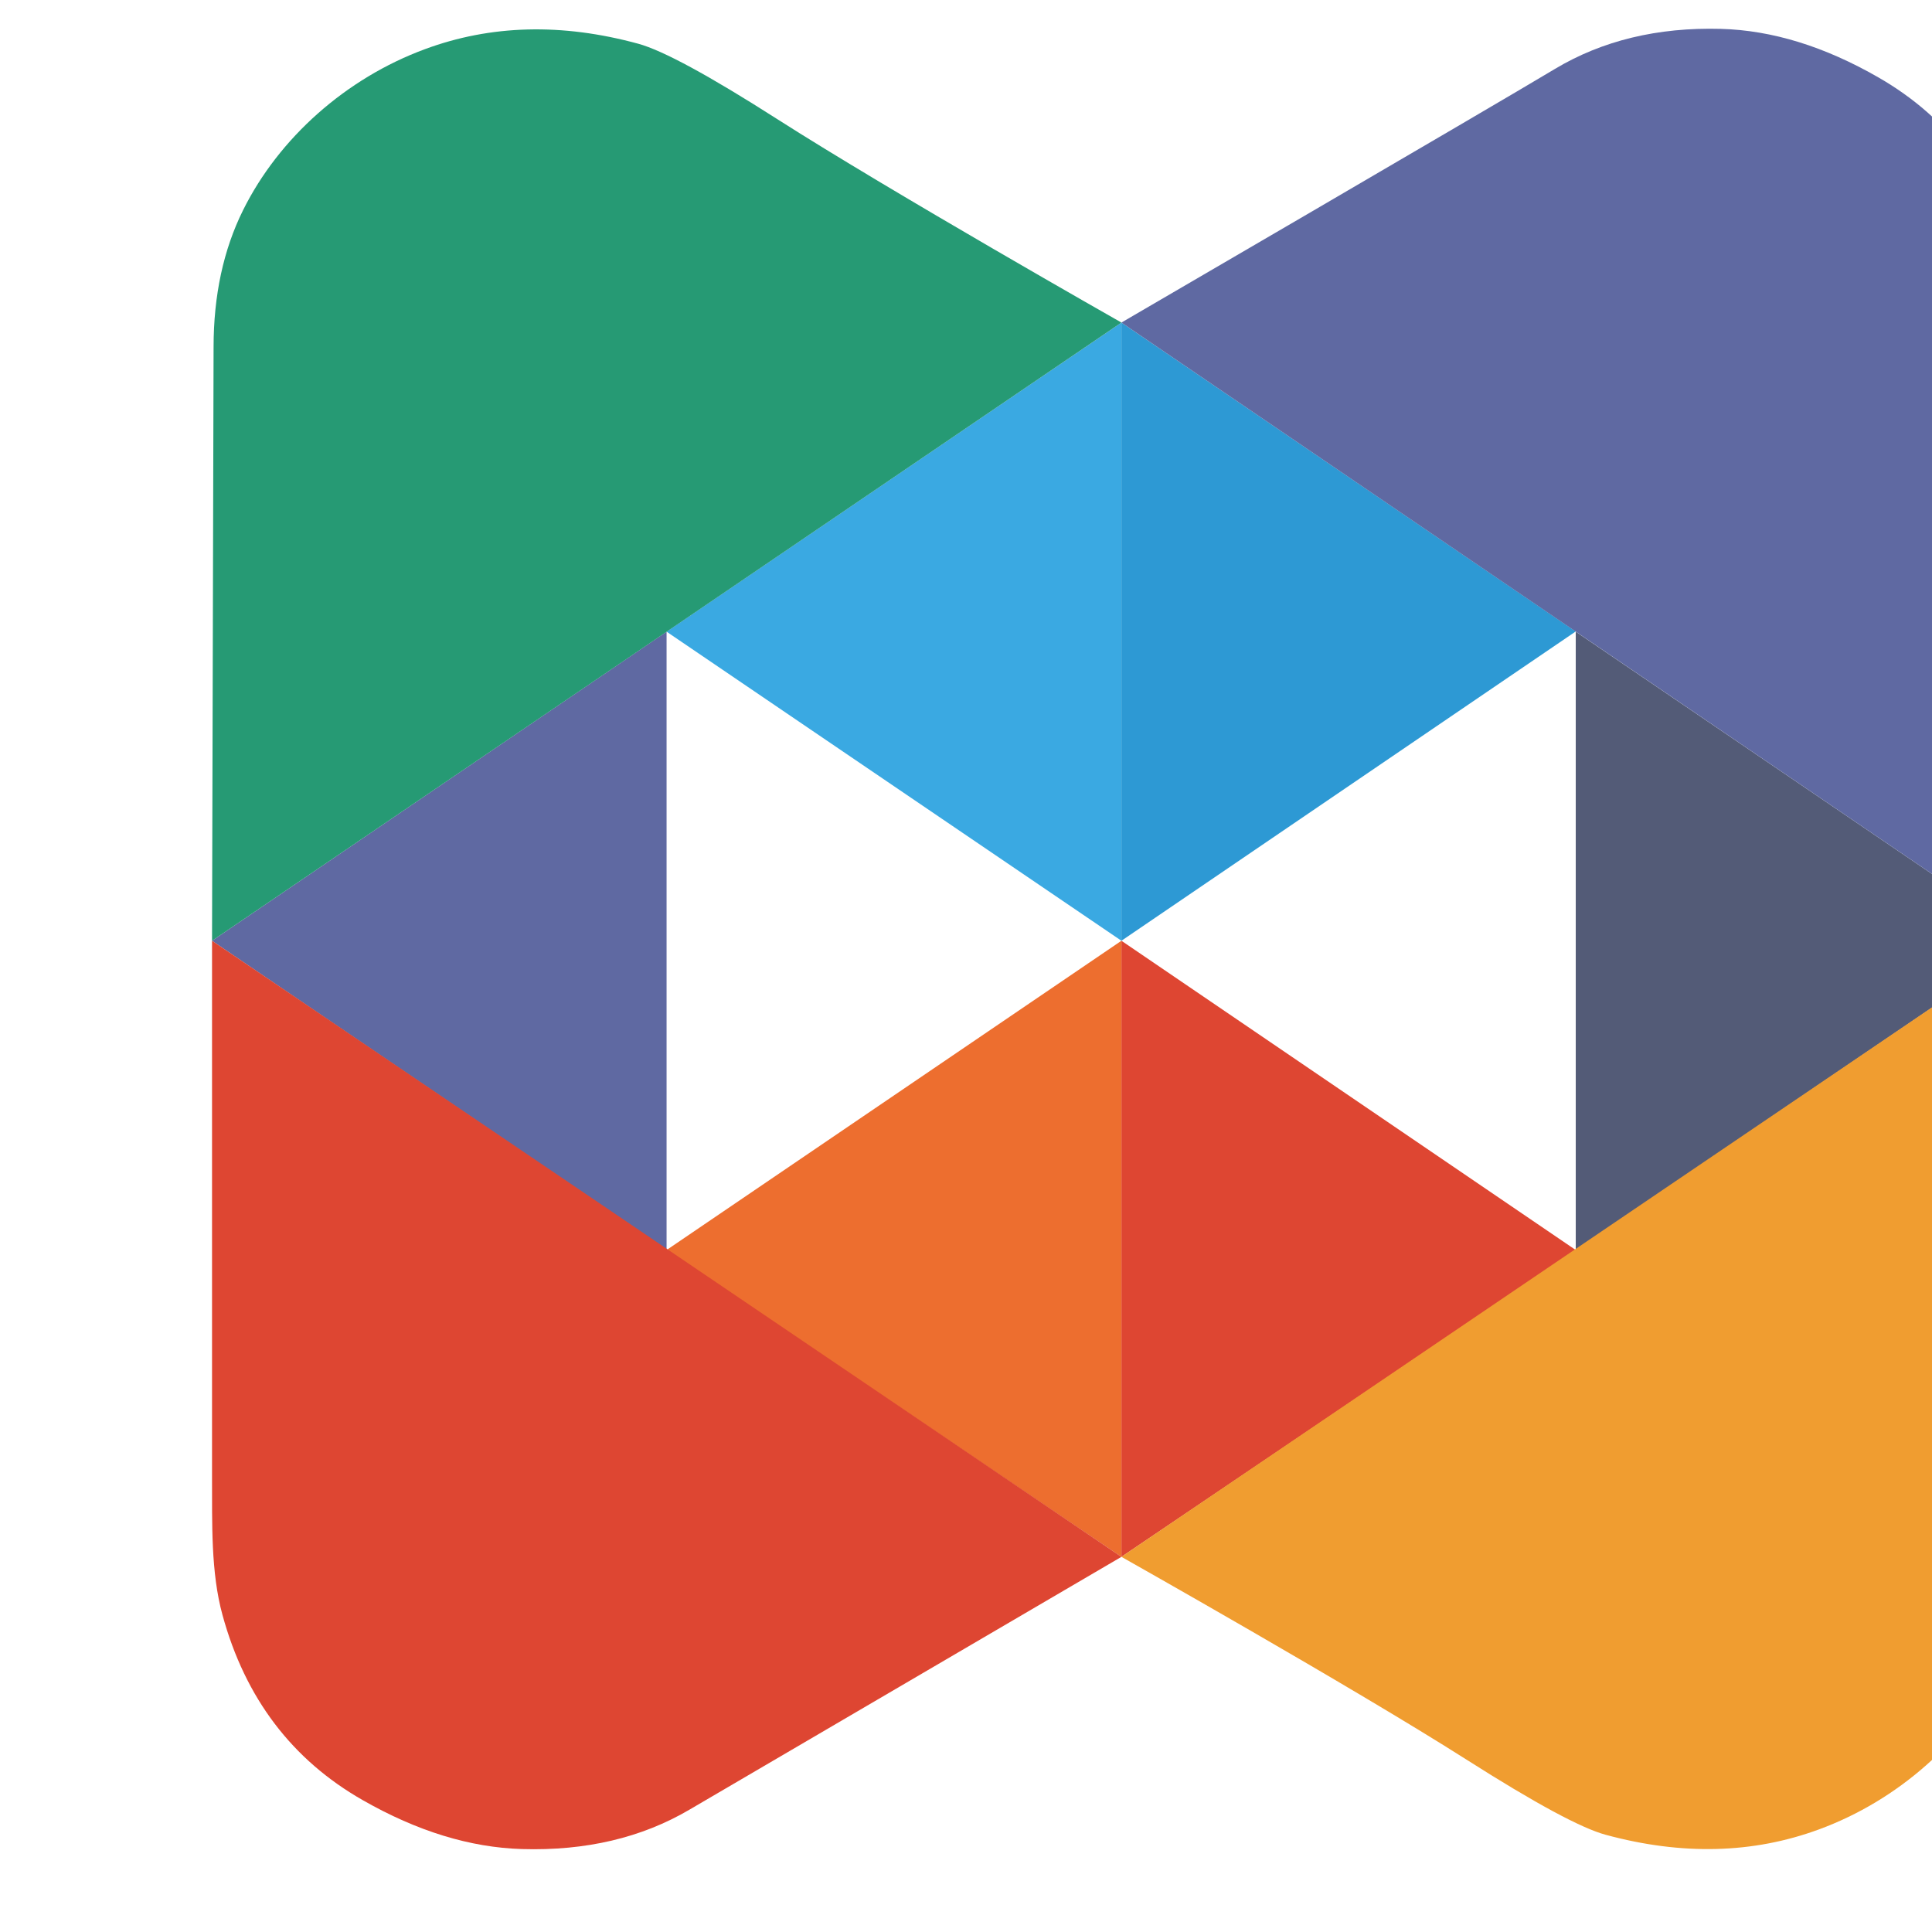
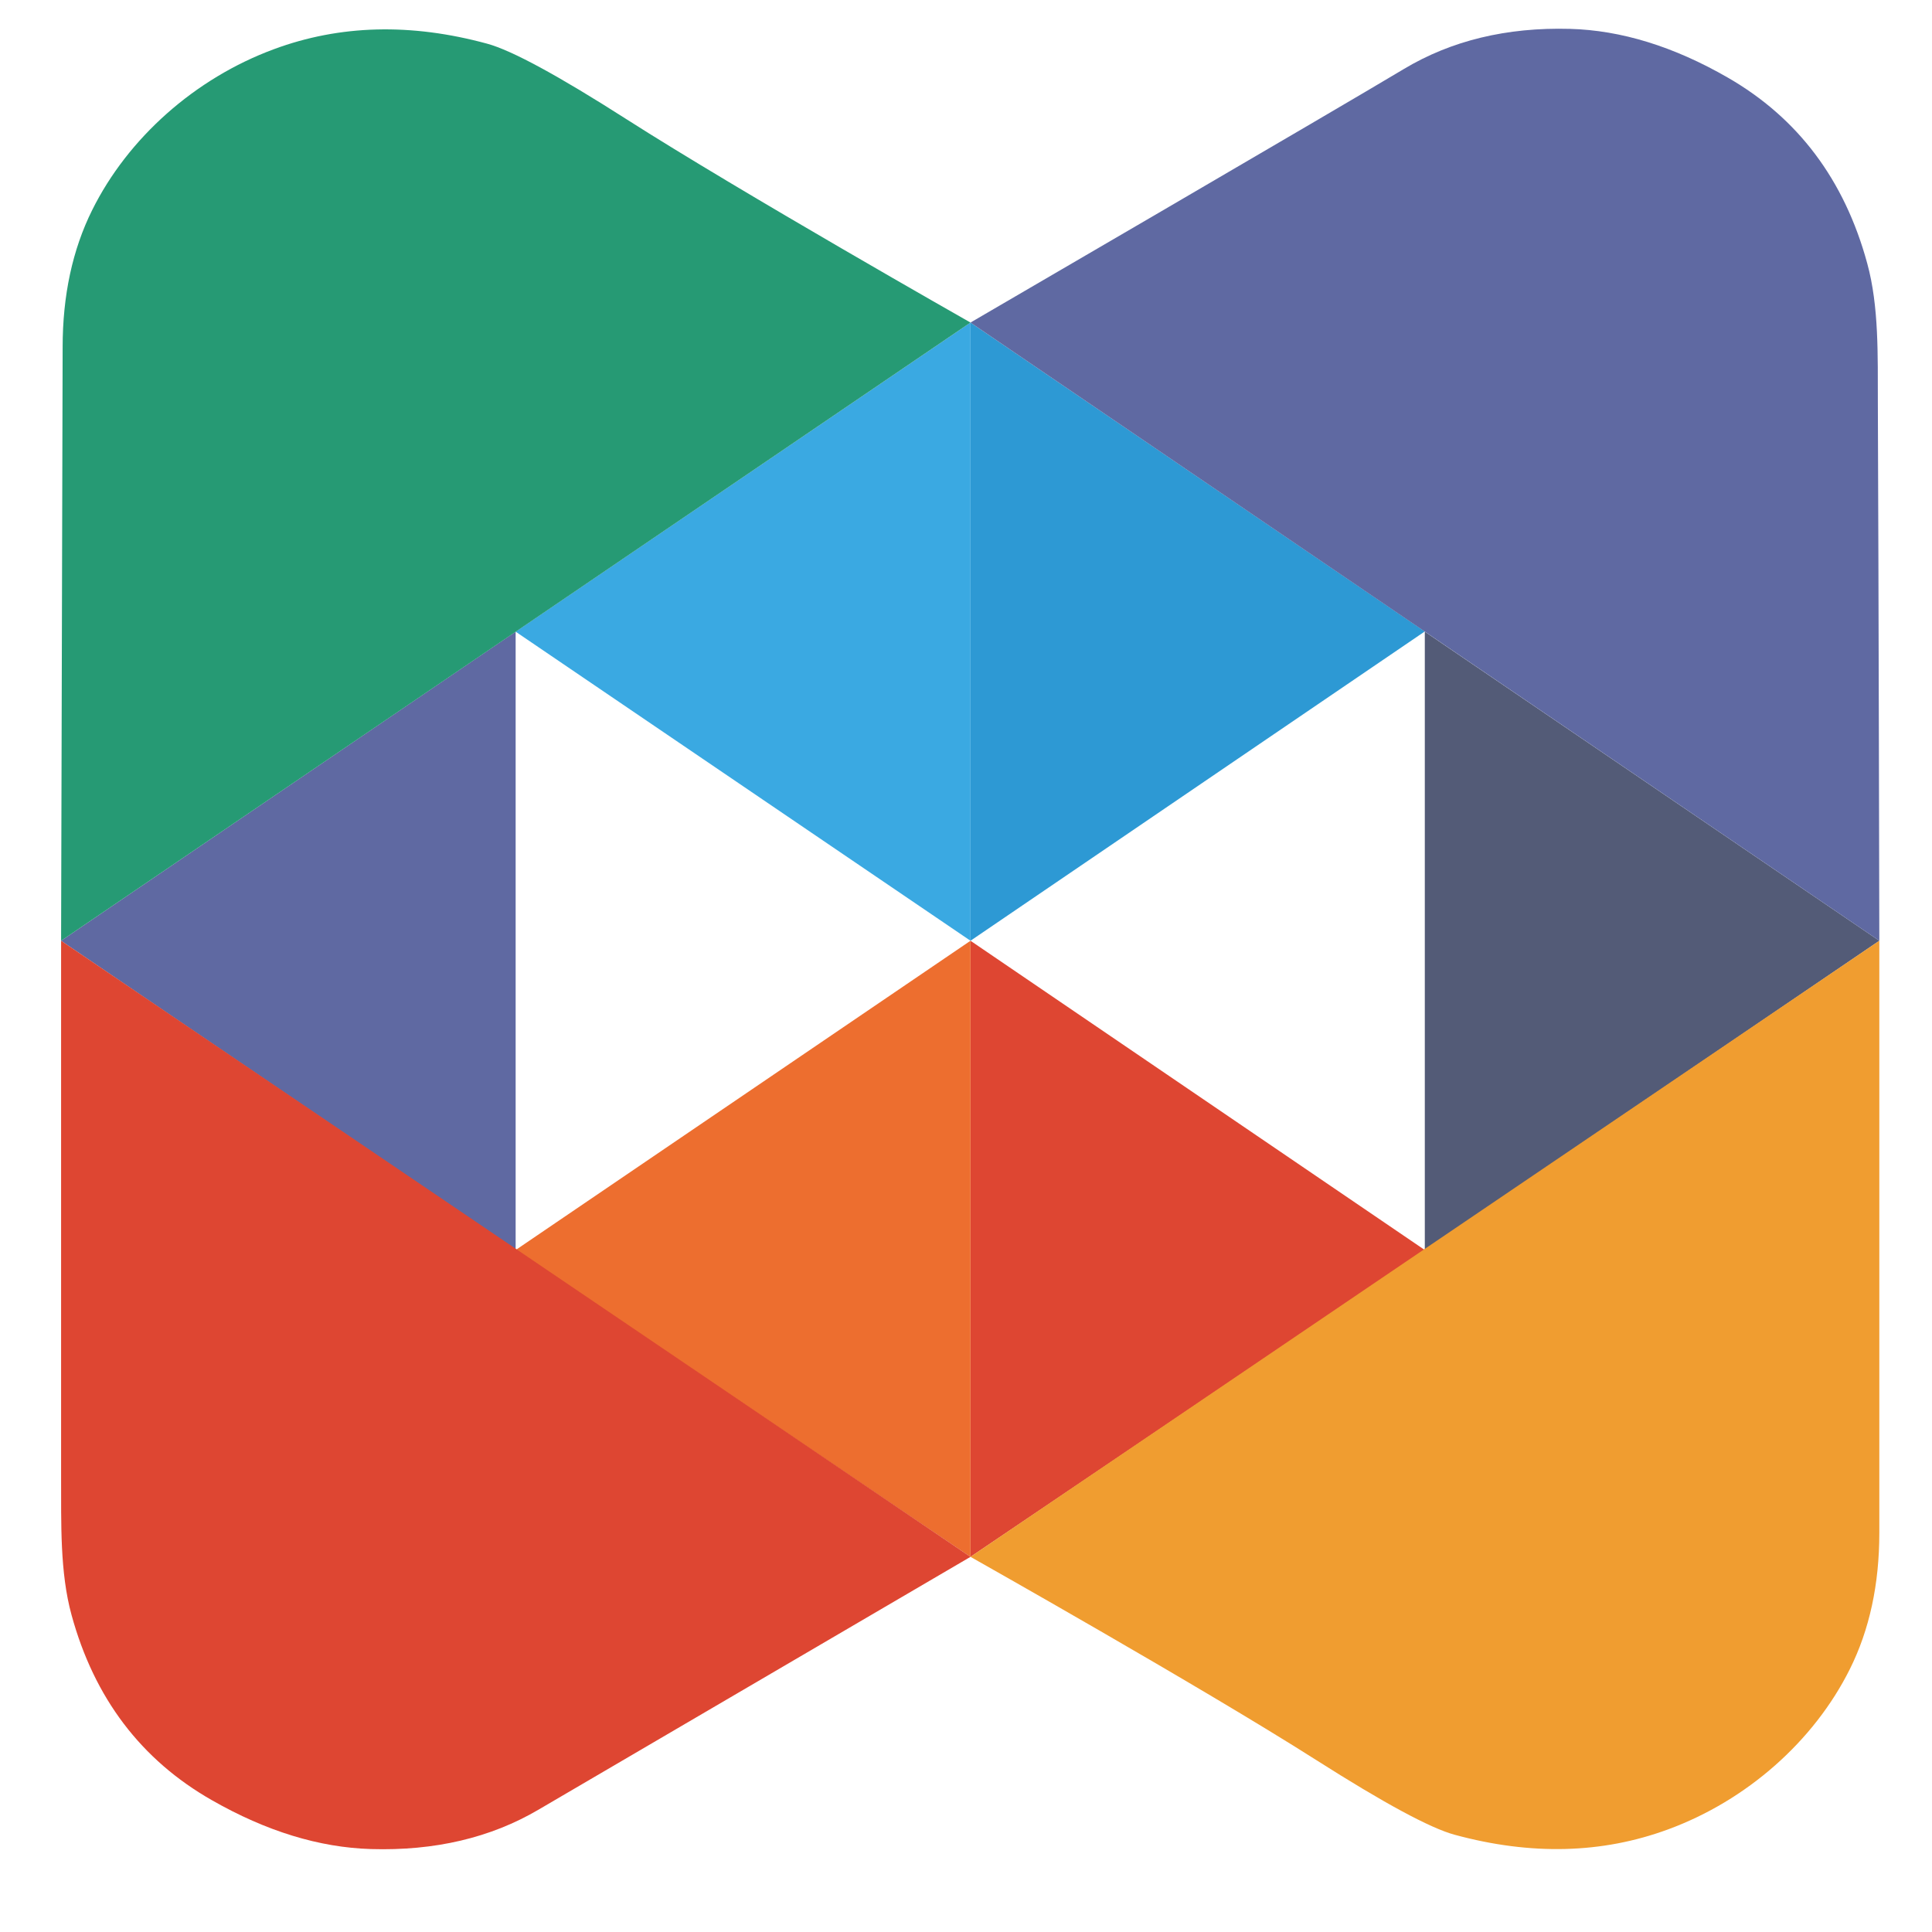
- <svg xmlns="http://www.w3.org/2000/svg" viewBox="-30 0 512 512">
+ <svg xmlns="http://www.w3.org/2000/svg" viewBox="10 0 512 512">
  <path d="M 267.19 85.48 L 267.19 249.31 L 146.65 167.4 L 267.19 85.48 Z" fill="#3aa9e2" />
  <path d="M 267.19 249.31 L 267.19 85.48 L 387.59 167.34 L 267.19 249.31 Z" fill="#2d99d4" />
  <path d="M 508.04 249.31 L 508.04 249.31 L 387.59 331.27 L 387.59 167.4 L 508.04 249.31 Z" fill="#535b77" />
  <path d="M 146.65 167.4 L 26.19 249.31 L 146.65 331.21 L 146.65 167.4 Z" fill="#5f69a2" />
  <path d="M 267.19 249.31 L 267.19 412.58 L 387.59 331.27 L 267.19 249.31 Z" fill="#de4632" />
  <path d="M 267.19 249.31 L 267.19 412.58 L 146.65 331.27 L 267.19 249.31 Z" fill="#ed6e2f" />
  <path d="M 508.04 249.31 L 508.04 406.21 C 508.04 419.85 505.44 431.91 500.21 442.37 C 490.73 461.38 472.95 477.14 452.05 484.81 C 434.58 491.25 415.74 491.73 395.53 486.24 C 389.05 484.49 376.76 477.85 358.67 466.34 C 328.22 446.97 267.19 412.58 267.19 412.58 L 508.04 249.31 Z" fill="#f09d30" />
  <path d="M 26.19 391.46 C 26.19 343.75 26.19 249.31 26.19 249.31 L 267.19 412.58 C 267.19 412.58 171.17 468.76 152.73 479.57 C 140.03 487.04 125.22 490.52 108.32 490.02 C 94.6 489.61 80.55 485.3 66.17 477.08 C 47.38 466.38 34.98 449.99 28.97 428.02 C 25.84 416.65 26.24 403.65 26.19 391.46 L 26.19 391.46 Z" fill="#de4632" />
  <path d="M 507.65 106.59 C 507.86 154.58 508.04 249.31 508.04 249.31 L 267.19 85.48 C 267.19 85.48 363.81 29.22 382.05 18.28 C 394.62 10.75 409.28 7.2 426.03 7.65 C 439.63 8.02 453.56 12.32 467.84 20.54 C 486.49 31.26 498.81 47.68 504.83 69.78 C 507.97 81.21 507.61 94.3 507.65 106.59 L 507.65 106.59 Z" fill="#5f69a2" />
  <path d="M 26.19 249.31 L 26.6 92.01 C 26.6 78.31 29.2 66.2 34.42 55.69 C 43.9 36.58 61.68 20.76 82.58 13.04 C 100.06 6.56 118.9 6.07 139.11 11.58 C 145.59 13.34 157.88 20 175.97 31.56 C 206.42 51.01 267.19 85.48 267.19 85.48 L 26.19 249.31 Z" fill="#269a74" />
</svg>
